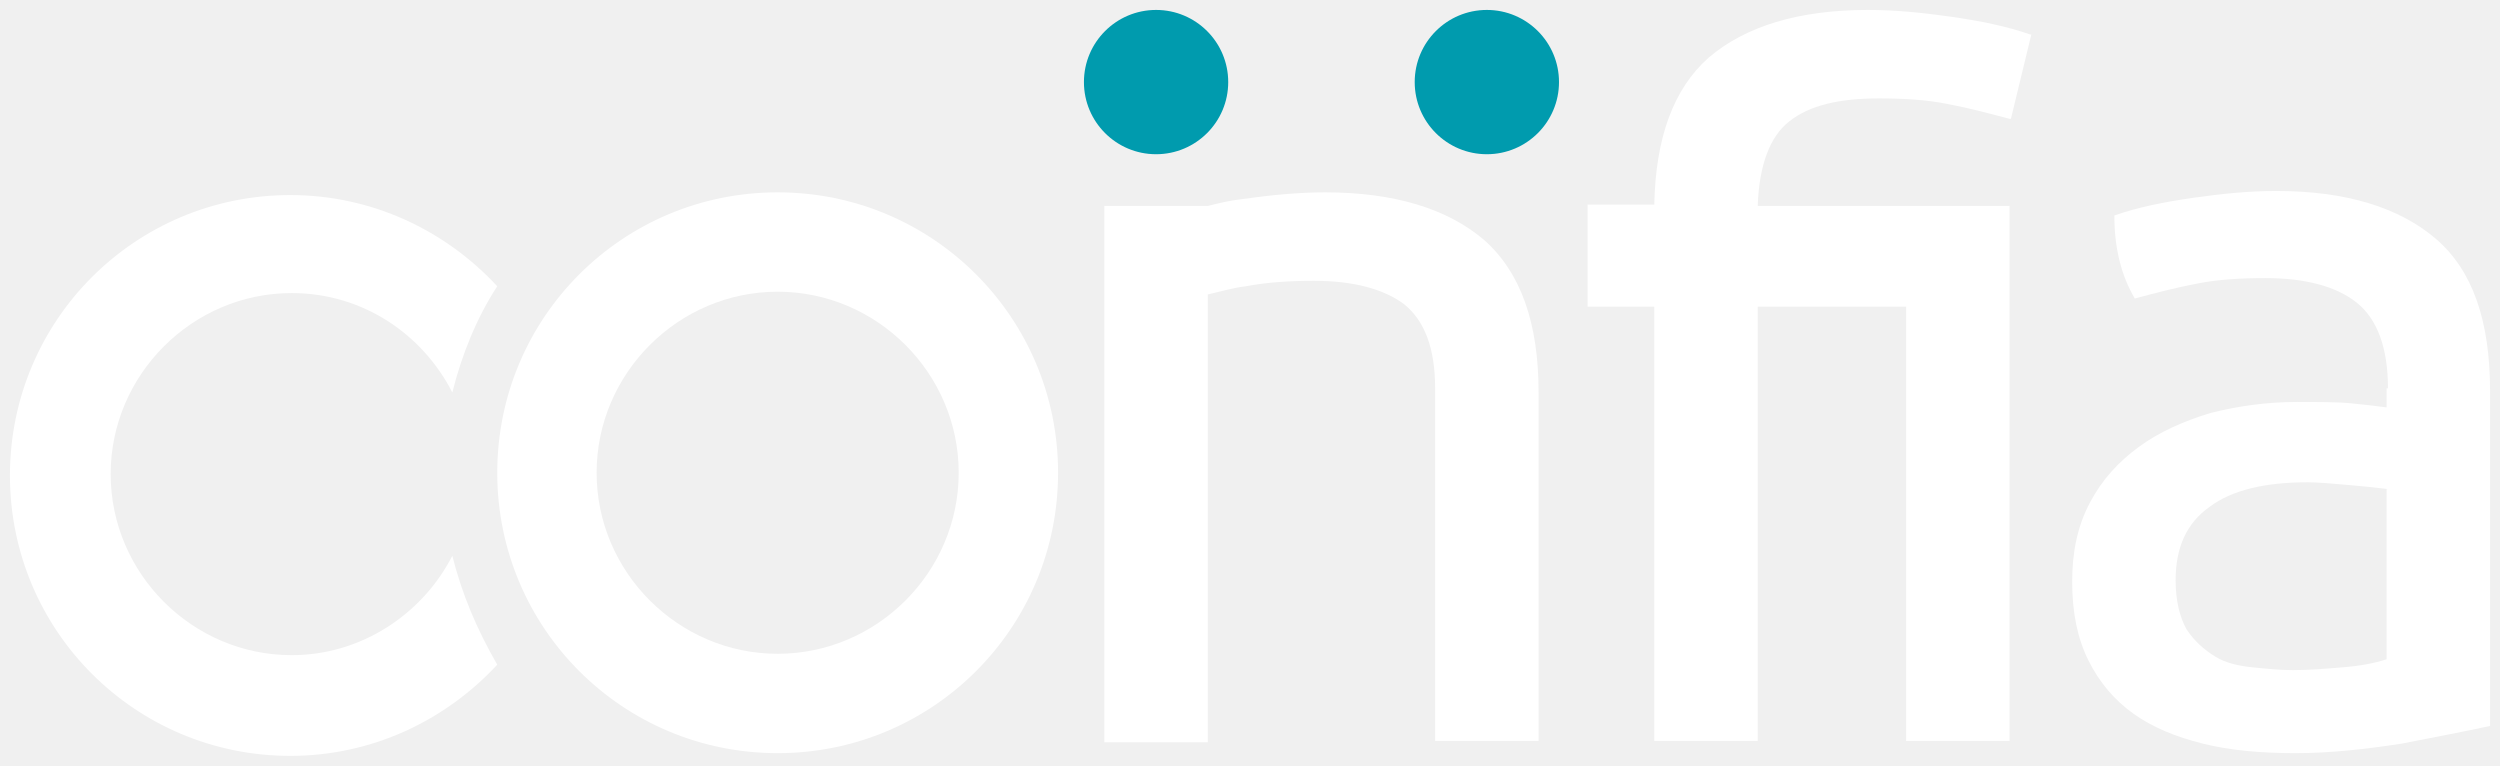
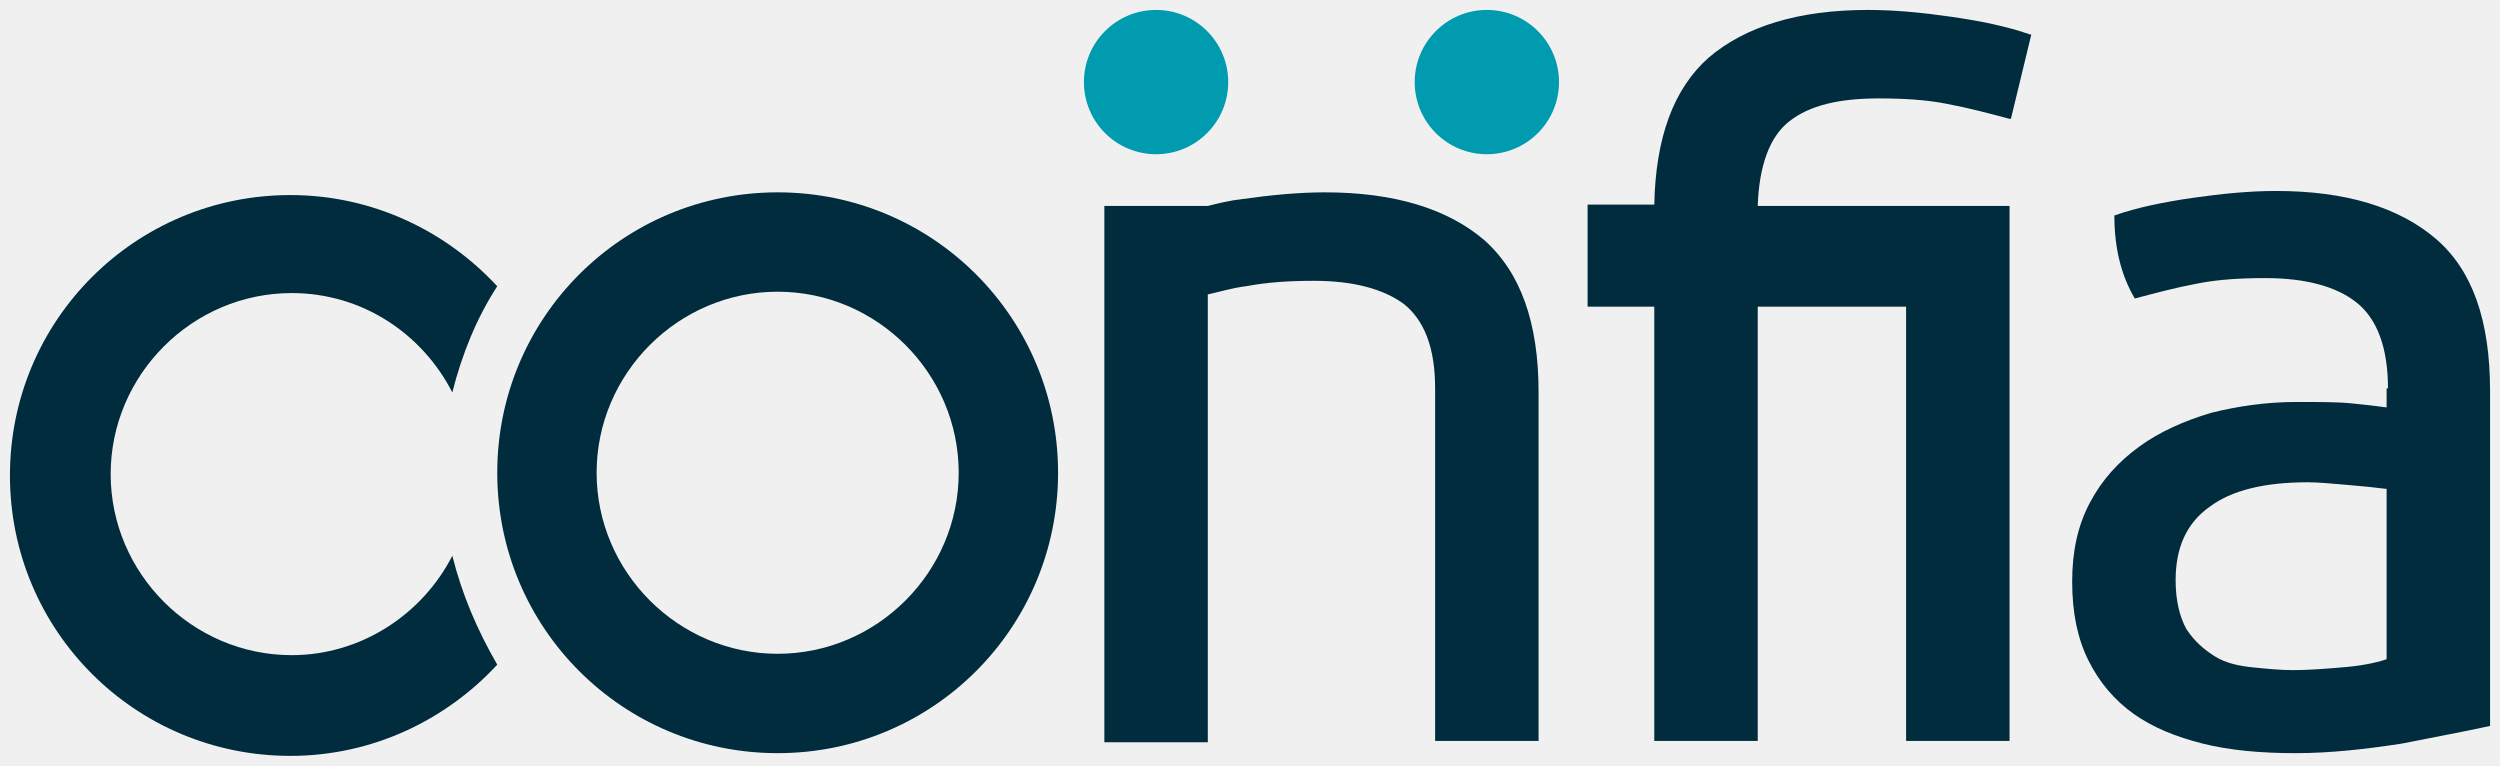
<svg xmlns="http://www.w3.org/2000/svg" version="1.1" id="Capa_1" x="0px" y="0px" viewBox="-0.33 -0.53 183.66 56.26" xml:space="preserve" style="">
  <style type="text/css">
- 	.st0{fill:#FFFFFF;}
+ 	.st0{fill:#002C3E;}
	.st1{fill:#009BAE;}
</style>
  <g>
    <path class="st0" d="M175.1,28c0-3-0.8-5.1-2.3-6.3c-1.5-1.2-3.8-1.8-6.7-1.8c-1.8,0-3.5,0.1-5,0.4c-1.6,0.3-3.1,0.7-4.6,1.1   c-1-1.7-1.5-3.7-1.5-6.1c1.7-0.6,3.7-1,5.8-1.3c2.1-0.3,4.1-0.5,6.1-0.5c5.1,0,9,1.2,11.7,3.5c2.7,2.3,4,6,4,11.2v24.6   c-1.8,0.4-4,0.8-6.5,1.3c-2.6,0.4-5.2,0.7-7.8,0.7c-2.5,0-4.8-0.2-6.8-0.7c-2-0.5-3.7-1.2-5.1-2.2c-1.4-1-2.5-2.3-3.3-3.9   c-0.8-1.6-1.2-3.5-1.2-5.8c0-2.2,0.4-4.1,1.3-5.8c0.9-1.7,2.1-3,3.6-4.1c1.5-1.1,3.3-1.9,5.3-2.5c2-0.5,4.1-0.8,6.3-0.8   c1.6,0,3,0,4,0.1c1,0.1,1.9,0.2,2.6,0.3V28z M175.1,35.4c-0.8-0.1-1.7-0.2-2.9-0.3c-1.2-0.1-2.2-0.2-3-0.2c-3.2,0-5.6,0.6-7.2,1.8   c-1.7,1.2-2.5,3-2.5,5.4c0,1.5,0.3,2.7,0.8,3.6c0.6,0.9,1.3,1.5,2.1,2c0.8,0.5,1.8,0.7,2.8,0.8c1,0.1,2,0.2,2.9,0.2   c1.2,0,2.4-0.1,3.6-0.2c1.3-0.1,2.4-0.3,3.3-0.6V35.4z" />
    <path class="st0" d="M131.1,8.4c1.5-1.2,3.7-1.7,6.6-1.7c1.8,0,3.5,0.1,5,0.4c1.6,0.3,3.1,0.7,4.6,1.1l0.1,0l1.5-6.2l-0.1,0   c-1.7-0.6-3.7-1-5.8-1.3c-2.1-0.3-4.1-0.5-6.1-0.5c-5.1,0-9,1.2-11.7,3.5c-2.6,2.3-3.9,5.9-4,10.8h-4.9V22h4.9v31.9h7.6V22h10.9   v31.9h7.6V22v-7.4v0h-7.6v0h-10.9C128.9,11.6,129.7,9.5,131.1,8.4z" />
    <g>
      <path class="st0" d="M32.9,40.3c-2.2,4.3-6.7,7.3-11.8,7.3c-7.3,0-13.3-6-13.3-13.3s6-13.3,13.3-13.3c5.2,0,9.6,3,11.8,7.3    c0.7-2.8,1.8-5.5,3.3-7.8c-3.8-4.1-9.2-6.7-15.2-6.7c-11.4,0-20.6,9.2-20.6,20.6c0,11.4,9.2,20.6,20.6,20.6c6,0,11.4-2.6,15.2-6.7    C34.7,45.7,33.6,43.1,32.9,40.3z" />
      <path class="st0" d="M56.8,13.6c-11.4,0-20.6,9.2-20.6,20.6c0,11.4,9.2,20.6,20.6,20.6s20.6-9.2,20.6-20.6    C77.4,22.8,68.2,13.6,56.8,13.6z M56.8,47.5c-7.3,0-13.3-6-13.3-13.3s6-13.3,13.3-13.3s13.3,6,13.3,13.3S64.1,47.5,56.8,47.5z" />
    </g>
    <g>
      <g>
        <circle class="st1" cx="84.6" cy="5.5" r="5.3" />
        <circle class="st1" cx="108.9" cy="5.5" r="5.3" />
      </g>
      <path class="st0" d="M108.7,17.1c-2.7-2.3-6.6-3.5-11.7-3.5c-1.9,0-4,0.2-6.1,0.5c-0.9,0.1-1.7,0.3-2.5,0.5h-7.6v39.4h7.6V21.1    c0.9-0.2,1.9-0.5,2.8-0.6c1.6-0.3,3.2-0.4,5-0.4c2.9,0,5.1,0.6,6.6,1.7c1.5,1.2,2.3,3.2,2.3,6.2v25.9h7.6V28.3    C112.7,23.2,111.4,19.5,108.7,17.1z" />
    </g>
  </g>
</svg>
